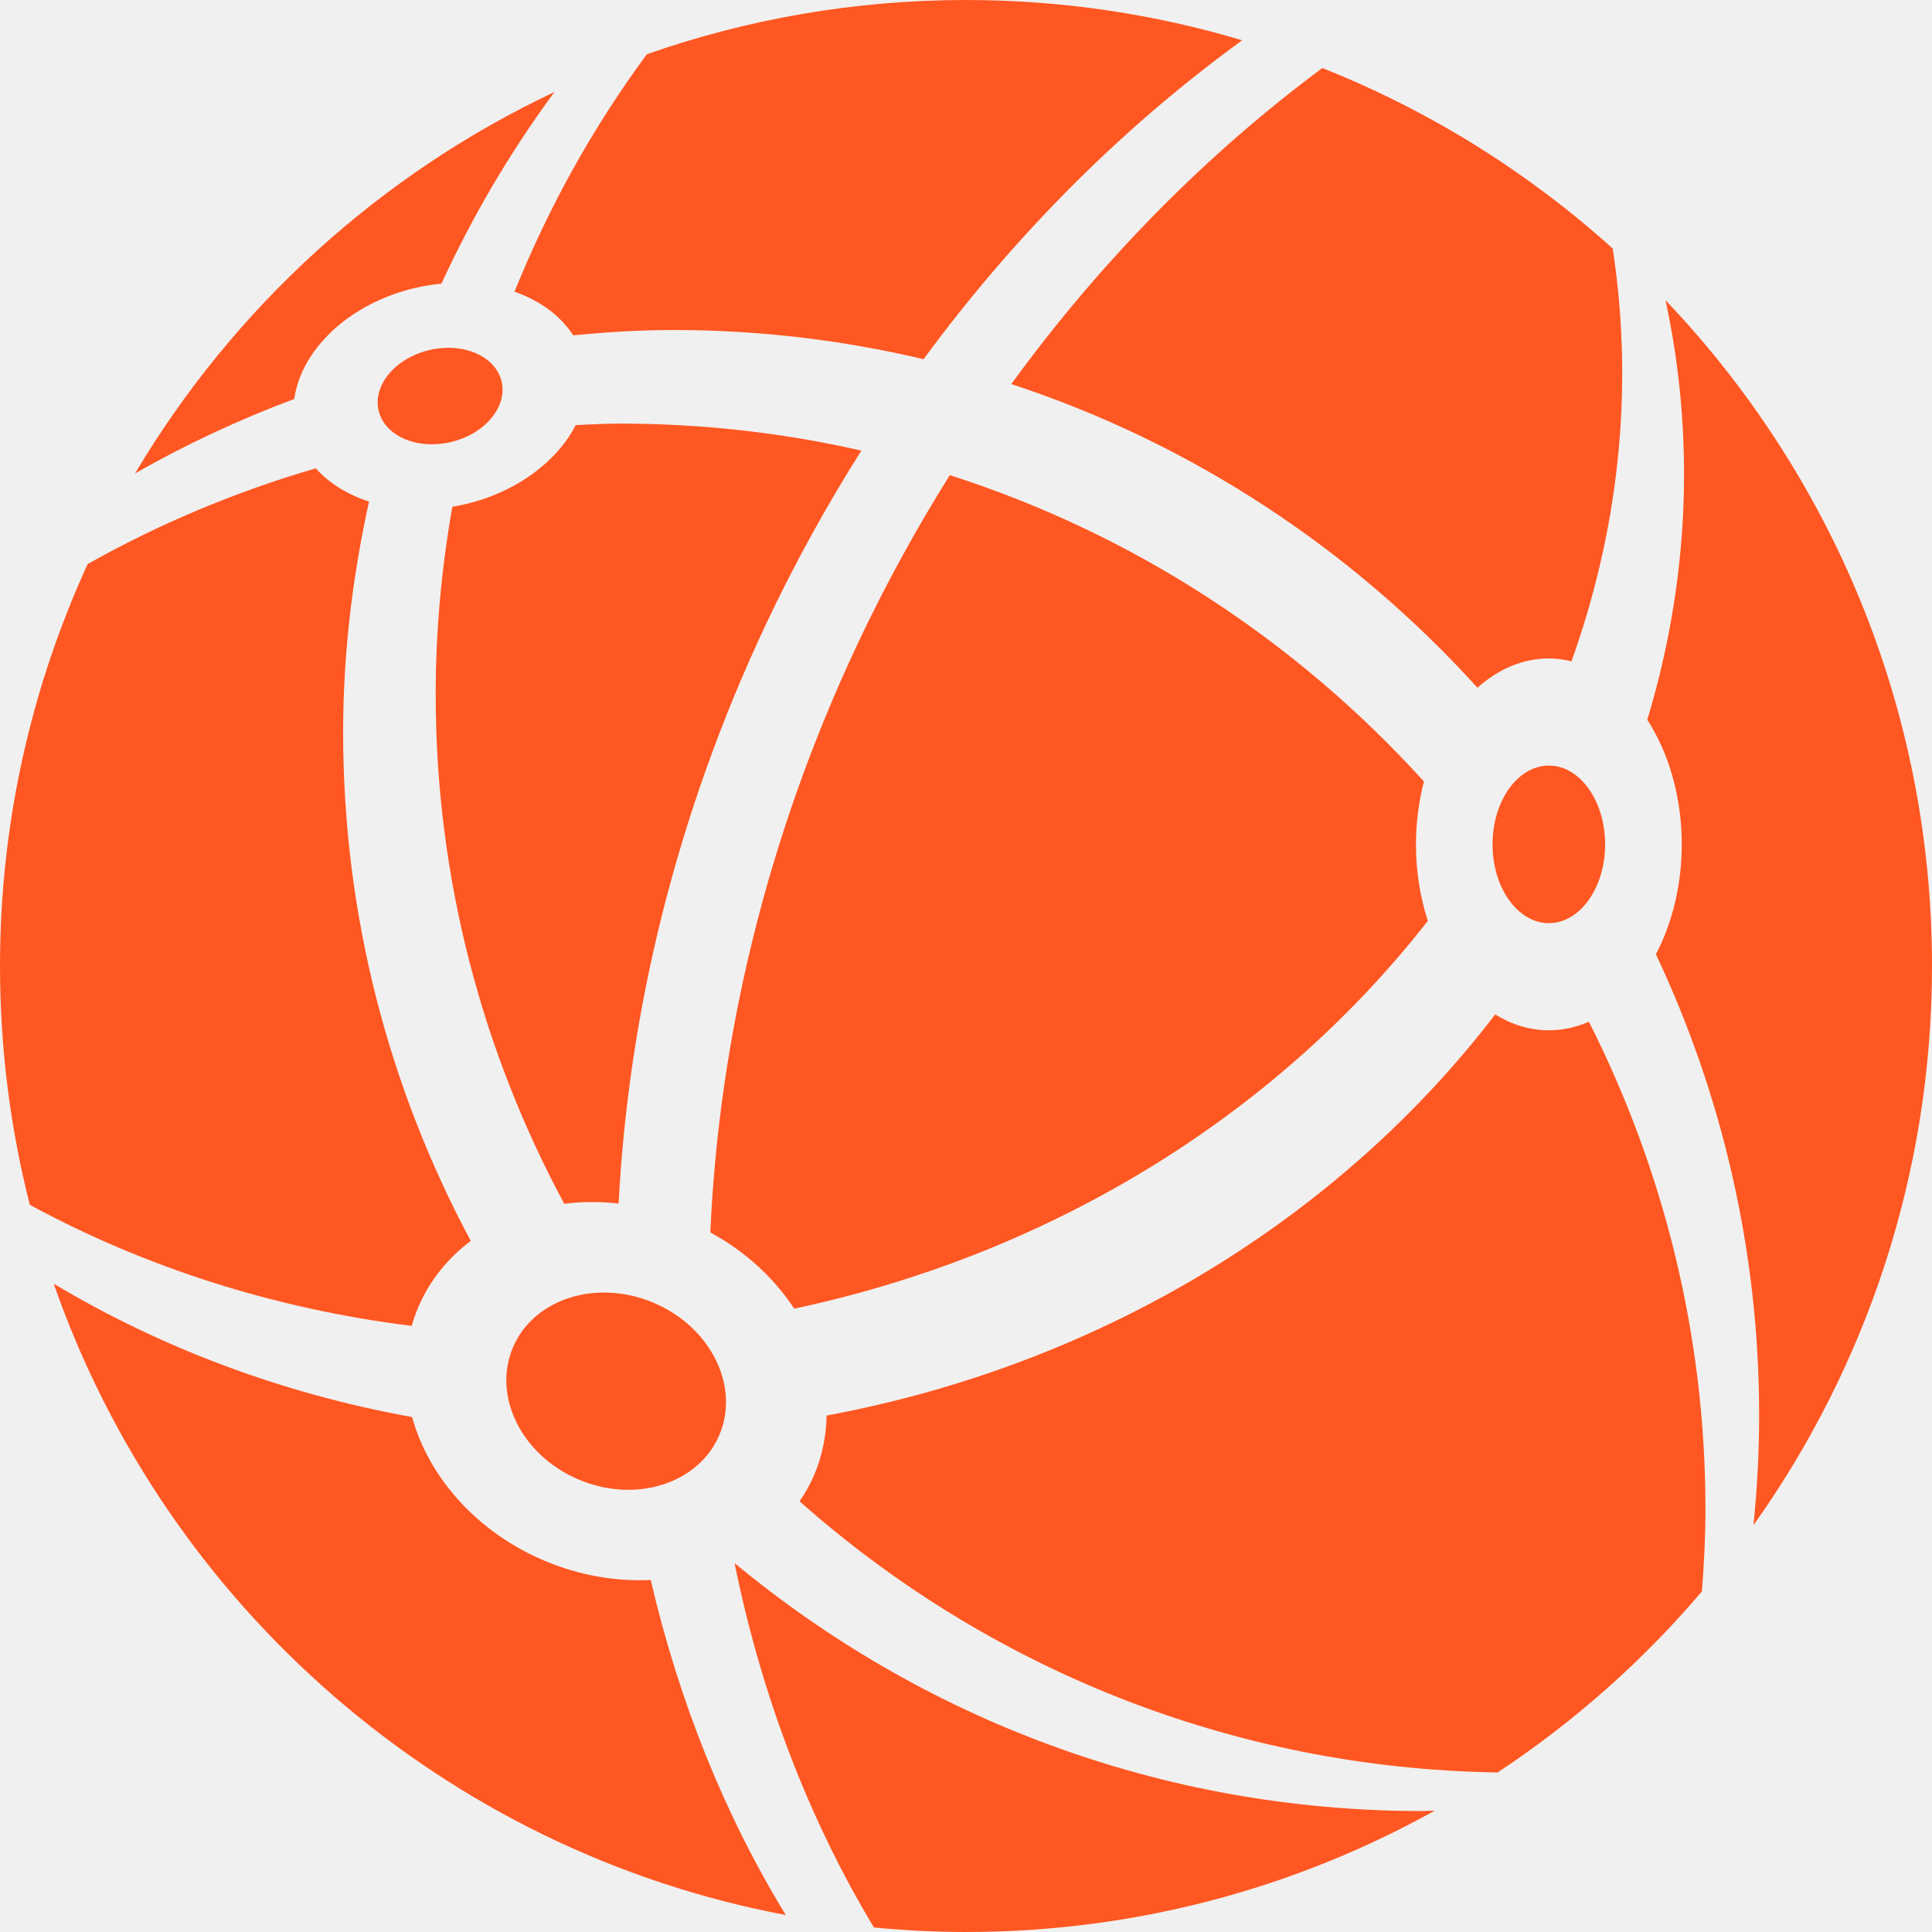
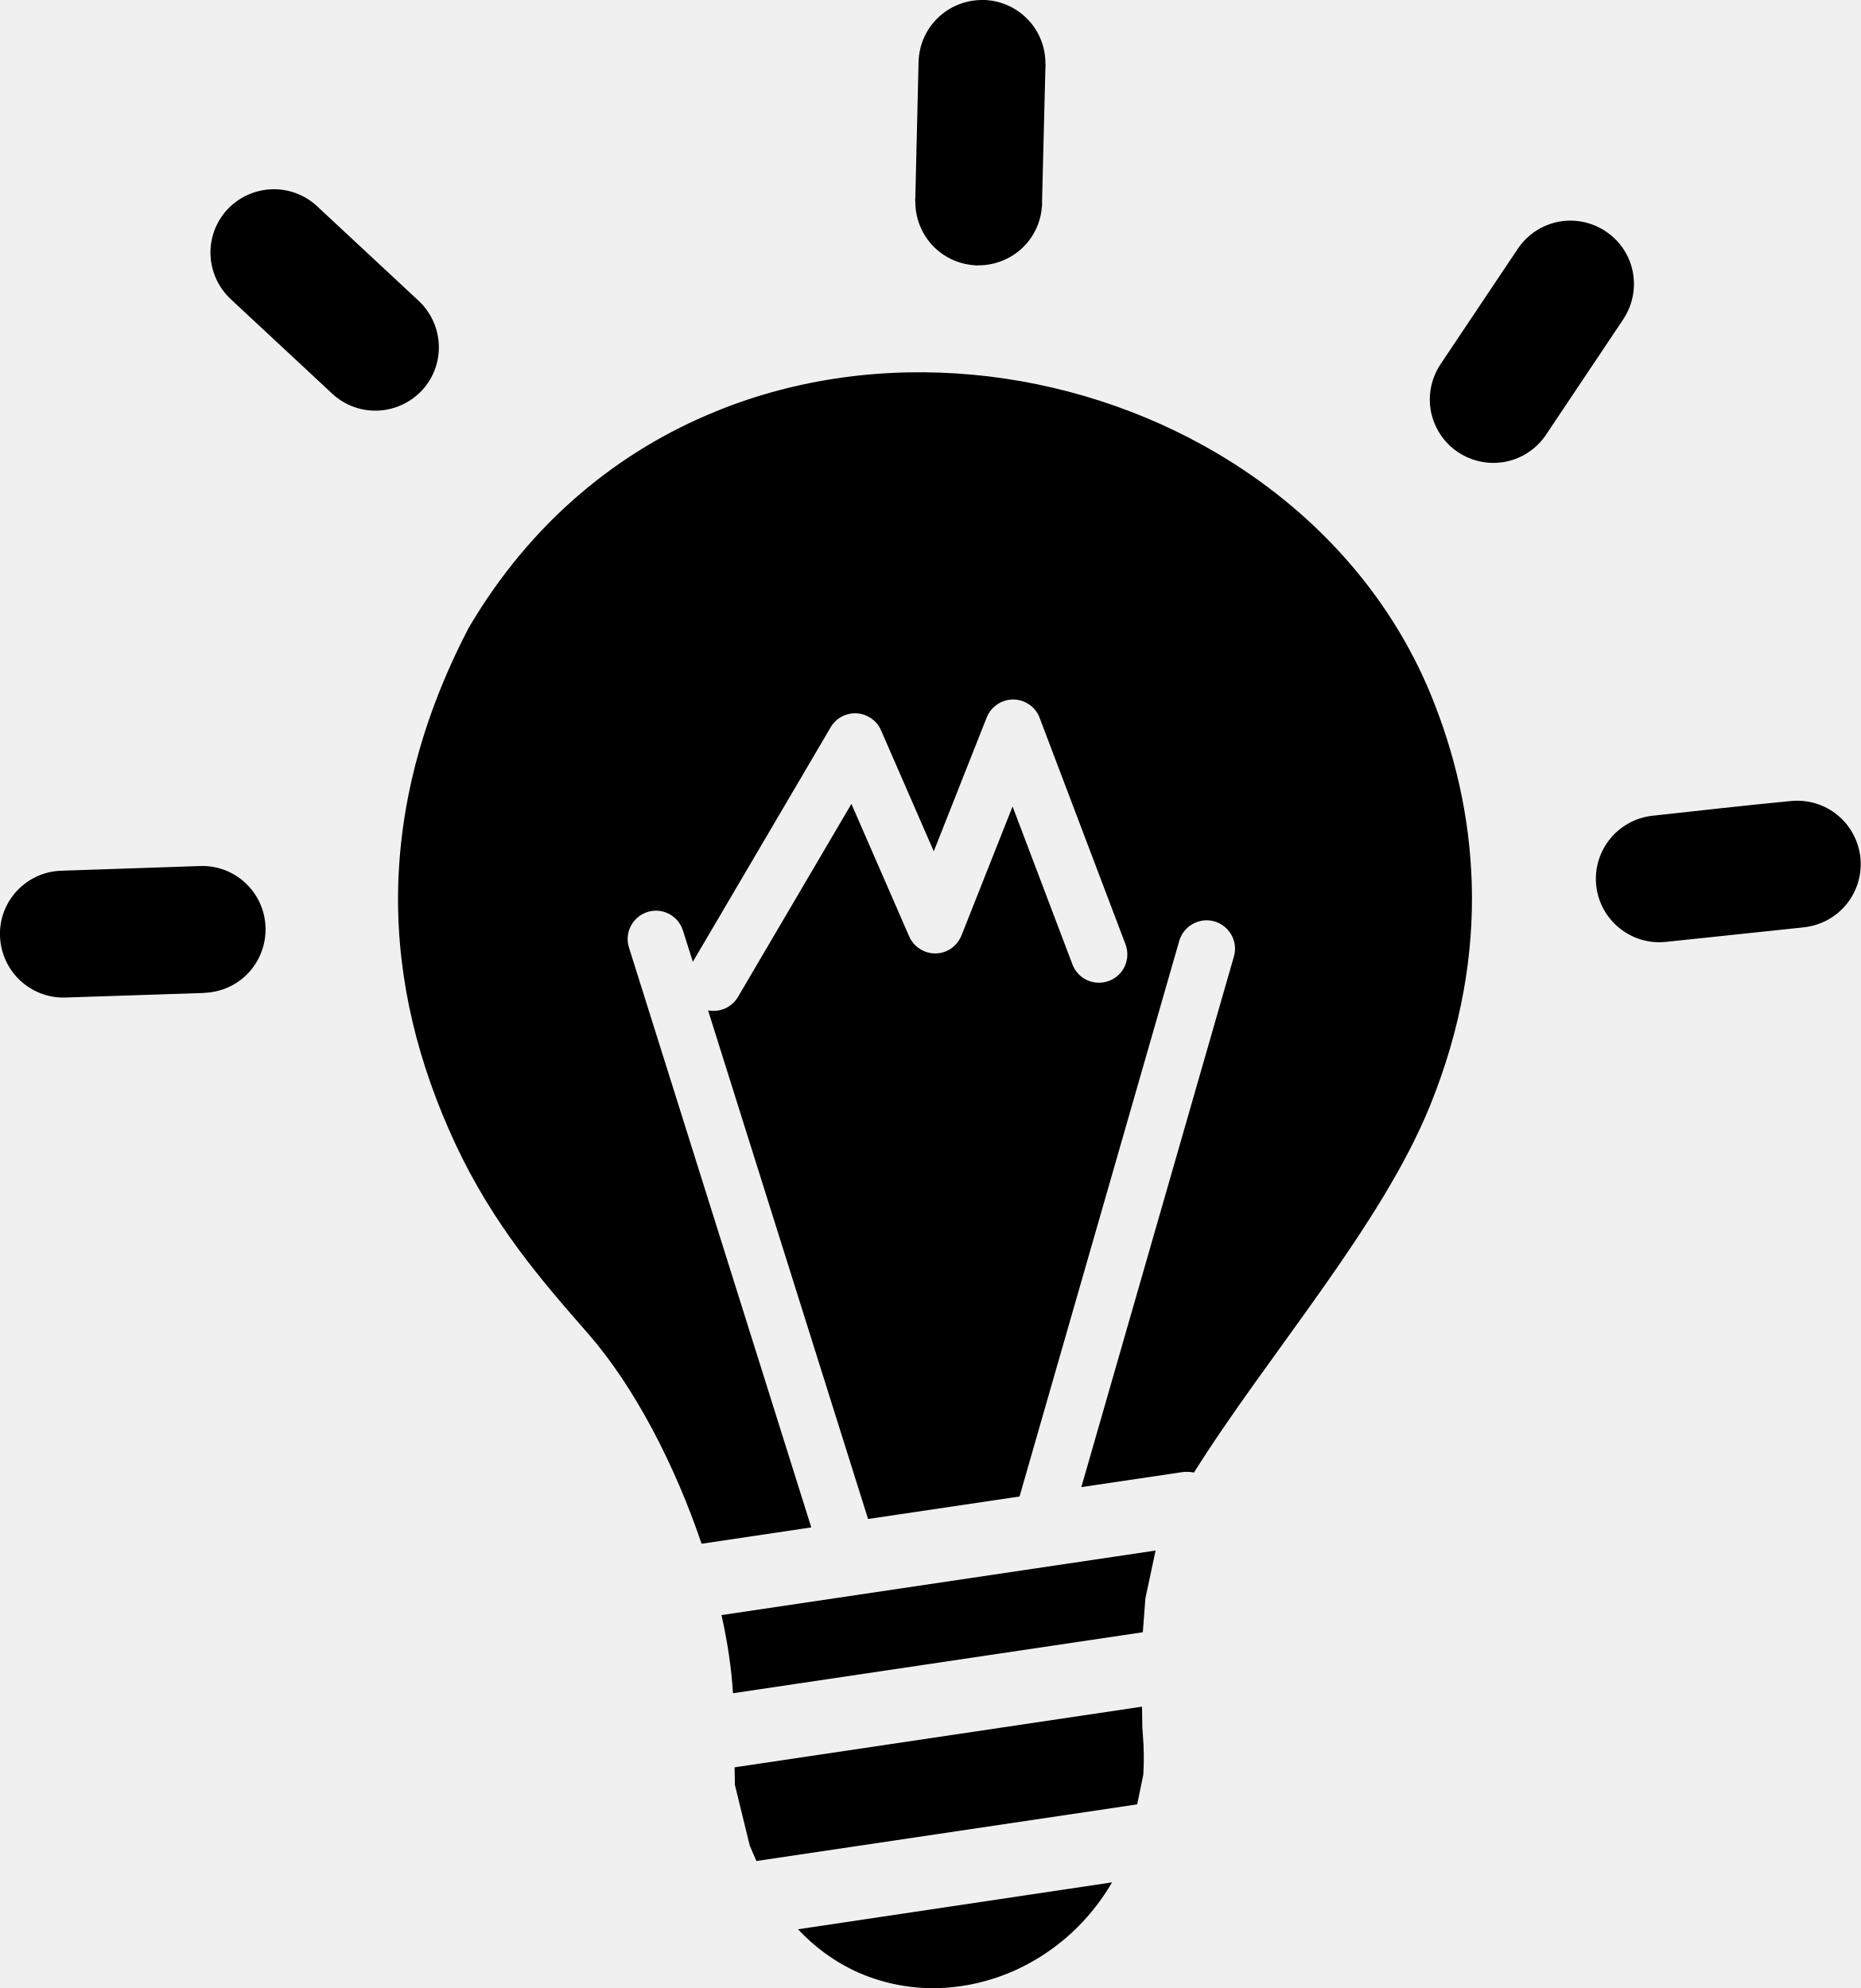
- <svg xmlns="http://www.w3.org/2000/svg" width="140" height="140" viewBox="0 0 140 140" fill="none">
-   <g clip-path="url(#clip0_109_2)">
-     <path d="M73.281 27.831C86.41 32.136 97.992 39.823 107.062 49.836C108.556 48.498 110.328 47.714 112.235 47.714C112.795 47.714 113.342 47.795 113.874 47.923C117.232 38.552 118.425 28.456 116.891 18.191C116.883 18.128 116.865 18.068 116.856 18.004C110.728 12.481 103.62 8.028 95.822 4.93C87.496 11.111 79.845 18.812 73.281 27.831Z" fill="#FF5722" />
-     <path d="M41.536 24.297C43.937 24.071 46.358 23.914 48.819 23.914C55.055 23.914 61.112 24.654 66.925 26.029C73.644 16.885 81.489 9.111 90.013 2.919C83.673 1.026 76.956 0 69.999 0C61.893 0 54.115 1.394 46.875 3.929C42.985 9.195 39.77 14.98 37.283 21.138C39.118 21.778 40.616 22.869 41.536 24.297Z" fill="#FF5722" />
-     <path d="M33.758 36.525C33.43 36.603 33.104 36.666 32.78 36.719C32.001 41.136 31.571 45.673 31.571 50.313C31.571 63.679 34.969 76.233 40.887 87.23C42.163 87.064 43.489 87.064 44.828 87.212C45.54 73.406 48.981 59.103 55.479 45.288C57.561 40.861 59.891 36.652 62.419 32.653C56.794 31.371 50.939 30.695 44.923 30.695C43.847 30.695 42.784 30.756 41.718 30.804C40.376 33.421 37.468 35.642 33.758 36.525Z" fill="#FF5722" />
-     <path d="M68.825 34.431C66.4 38.309 64.155 42.38 62.144 46.658C55.531 60.716 52.095 75.274 51.473 89.304C54.038 90.698 56.103 92.628 57.554 94.83C76.67 90.758 92.769 80.435 103.466 66.731C102.918 65.039 102.606 63.166 102.606 61.188C102.606 59.586 102.818 58.054 103.182 56.63C93.978 46.468 82.192 38.703 68.825 34.431Z" fill="#FF5722" />
-     <path d="M30.303 94.738C31.132 92.778 32.464 91.164 34.114 89.921C28.227 78.942 24.864 66.407 24.864 53.077C24.864 47.324 25.552 41.74 26.741 36.345C25.178 35.841 23.845 35.016 22.883 33.936C17.07 35.635 11.525 37.958 6.352 40.873C2.286 49.744 0 59.604 0 70.001C0 75.976 0.753 81.773 2.161 87.307C10.484 91.821 19.869 94.846 29.834 96.079C29.963 95.628 30.116 95.18 30.303 94.738Z" fill="#FF5722" />
-     <path d="M112.235 74.659C110.851 74.659 109.536 74.245 108.348 73.508C97.267 87.986 80.201 98.794 59.901 102.574C59.87 104.028 59.59 105.479 59.003 106.87C58.712 107.555 58.347 108.19 57.943 108.794C71.453 120.769 89.117 128.143 108.521 128.439C114.059 124.782 119.043 120.358 123.326 115.321C123.478 113.35 123.584 111.366 123.584 109.355C123.584 96.638 120.503 84.663 115.138 74.037C114.221 74.439 113.246 74.659 112.235 74.659Z" fill="#FF5722" />
-     <path d="M53.229 113.268C55.171 122.836 58.576 131.772 63.328 139.674C65.526 139.88 67.748 140 70.001 140C82.332 140 93.908 136.801 103.97 131.205C103.651 131.208 103.339 131.235 103.022 131.235C84.087 131.233 66.749 124.474 53.229 113.268Z" fill="#FF5722" />
-     <path d="M39.46 113.097C34.519 111.01 31.068 107.032 29.861 102.687C20.459 100.985 11.661 97.671 3.893 93.023C12.027 116.379 32.179 134.097 56.942 138.772C52.48 131.475 49.199 123.265 47.153 114.489C44.652 114.611 42.015 114.177 39.46 113.097Z" fill="#FF5722" />
-     <path d="M30.032 20.877C30.689 20.72 31.343 20.618 31.988 20.555C34.253 15.632 36.994 10.975 40.184 6.662C27.499 12.644 16.906 22.321 9.786 34.309C13.455 32.207 17.317 30.409 21.325 28.909C21.817 25.351 25.266 22.012 30.032 20.877Z" fill="#FF5722" />
-     <path d="M140 70.001C140 51.293 132.647 34.313 120.691 21.755C120.954 22.987 121.185 24.233 121.374 25.495C122.74 34.646 121.936 43.665 119.368 52.157C120.914 54.547 121.865 57.709 121.865 61.188C121.865 64.168 121.166 66.915 119.993 69.146C124.772 79.295 127.475 90.614 127.475 102.576C127.475 105.259 127.326 107.904 127.063 110.52C135.197 99.081 140 85.106 140 70.001Z" fill="#FF5722" />
-     <path d="M41.941 107.218C46.073 108.965 50.636 107.512 52.132 103.973C53.628 100.434 51.491 96.149 47.358 94.402C43.226 92.655 38.663 94.108 37.167 97.647C35.671 101.186 37.808 105.471 41.941 107.218Z" fill="#FF5722" />
-     <path d="M112.235 66.895C114.487 66.895 116.313 64.339 116.313 61.186C116.313 58.033 114.487 55.477 112.235 55.477C109.982 55.477 108.156 58.033 108.156 61.186C108.156 64.339 109.982 66.895 112.235 66.895Z" fill="#FF5722" />
-     <path d="M32.686 32.029C35.146 31.442 36.785 29.476 36.346 27.637C35.908 25.799 33.559 24.784 31.099 25.37C28.639 25.956 27 27.922 27.438 29.761C27.877 31.6 30.226 32.615 32.686 32.029Z" fill="#FF5722" />
+ <svg xmlns="http://www.w3.org/2000/svg" version="1.1" id="Layer_1" x="0px" y="0px" viewBox="0 0 115 122.88" style="enable-background:new 0 0 115 122.88" xml:space="preserve">
+   <g>
+     <path d="M36.37,82.46c-2.88-3.29-5.86-6.71-8.22-11.74c-2.31-4.96-3.59-10.08-3.55-15.4c0.05-5.32,1.4-10.8,4.34-16.46 c0.02-0.04,0.04-0.07,0.06-0.11l0,0c3.85-6.52,9.24-10.88,15.24-13.32c5.03-2.06,10.5-2.76,15.86-2.27 c5.34,0.49,10.57,2.17,15.14,4.87c5.81,3.44,10.59,8.54,13.22,14.98c1.42,3.49,2.38,7.38,2.5,11.64c0.12,4.25-0.61,8.83-2.57,13.67 c-3,7.43-10.01,15.39-14.6,22.7c-0.25-0.05-0.51-0.06-0.77-0.02l-6.19,0.92l9.43-32.8c0.27-0.93-0.28-1.9-1.21-2.17 c-0.93-0.26-1.9,0.28-2.17,1.21L63.01,92.5l-9.36,1.39l-9.89-31.44c0.71,0.14,1.46-0.17,1.85-0.83l7.01-11.93l3.57,8.19 c0.39,0.89,1.42,1.29,2.3,0.91c0.44-0.19,0.76-0.55,0.93-0.96l0,0l3.16-7.98l3.7,9.76c0.34,0.91,1.35,1.36,2.26,1.02 c0.91-0.34,1.36-1.35,1.02-2.26l-5.27-13.9c-0.15-0.49-0.52-0.91-1.03-1.11c-0.9-0.36-1.92,0.09-2.28,0.99l-3.27,8.27l-3.26-7.48 c-0.14-0.33-0.39-0.62-0.72-0.81c-0.83-0.49-1.91-0.21-2.39,0.62l-8.52,14.5l-0.61-1.93c-0.29-0.92-1.27-1.44-2.19-1.15 c-0.92,0.29-1.44,1.27-1.15,2.19l11.27,35.85l-6.78,1.01C41.72,90.57,39.22,85.73,36.37,82.46L36.37,82.46z M14.26,18.49 c-0.79-0.74-1.21-1.73-1.25-2.73c-0.04-1,0.31-2.02,1.04-2.81c0.74-0.79,1.73-1.21,2.73-1.25c1-0.04,2.02,0.31,2.81,1.04l6.28,5.85 c0.79,0.74,1.21,1.73,1.25,2.73c0.04,1.01-0.31,2.02-1.04,2.81c-0.74,0.79-1.73,1.21-2.73,1.25c-1.01,0.04-2.02-0.31-2.81-1.04 L14.26,18.49L14.26,18.49z M3.99,61.66c-1.06,0.02-2.03-0.39-2.75-1.06C0.51,59.91,0.04,58.95,0,57.86 c-0.04-1.08,0.37-2.08,1.06-2.81c0.69-0.73,1.65-1.2,2.74-1.23l8.57-0.29c1.08-0.04,2.08,0.37,2.81,1.06 c0.73,0.69,1.2,1.65,1.23,2.74l0,0.06h0.01l-0.01,0.14c-0.02,1.01-0.42,1.92-1.06,2.61c-0.69,0.73-1.65,1.19-2.74,1.23l-0.06,0 v0.01l-0.09,0L3.99,61.66L3.99,61.66z M110.71,49.51l0.13-0.01c1.02-0.06,1.97,0.27,2.71,0.87c0.78,0.63,1.31,1.57,1.43,2.64 l0,0.04c0.01,0,0.01,0.11,0.01,0.13c0.06,1.02-0.27,1.97-0.87,2.71c-0.63,0.78-1.57,1.31-2.64,1.43l-8.53,0.9 c-1.08,0.11-2.1-0.23-2.87-0.86c-0.78-0.63-1.32-1.57-1.43-2.64c-0.11-1.07,0.23-2.1,0.86-2.87c0.63-0.78,1.57-1.32,2.64-1.43 C105,50.11,107.86,49.78,110.71,49.51L110.71,49.51L110.71,49.51z M93.81,15.37c0.61-0.9,1.51-1.46,2.49-1.66 c0.98-0.19,2.03-0.01,2.94,0.59l0.01,0.01c0.9,0.6,1.47,1.51,1.66,2.49c0.19,0.98,0.01,2.03-0.59,2.94l-4.77,7.13 c-0.6,0.9-1.51,1.47-2.5,1.67c-0.98,0.19-2.03,0.01-2.94-0.59c-0.9-0.6-1.47-1.52-1.67-2.5c-0.19-0.98-0.01-2.03,0.59-2.94 L93.81,15.37L93.81,15.37z M56.77,3.83c0.03-1.09,0.49-2.06,1.22-2.75c0.71-0.68,1.69-1.09,2.75-1.08l0-0.01 c0.09,0,0.18,0.01,0.27,0.02c0.99,0.08,1.88,0.53,2.52,1.2c0.68,0.71,1.09,1.68,1.08,2.75l0.01,0c0,0.07,0,0.14-0.01,0.2 l-0.21,8.37h0.01c0,0.09-0.01,0.18-0.02,0.27c-0.08,1-0.53,1.88-1.2,2.52c-0.72,0.68-1.69,1.09-2.75,1.08v0.01 c-0.09,0-0.18-0.01-0.27-0.02c-1-0.08-1.88-0.53-2.52-1.2c-0.68-0.72-1.09-1.69-1.08-2.75h-0.01c0-0.07,0-0.14,0.01-0.2L56.77,3.83 L56.77,3.83z M71.42,95.84l-0.63,2.95l-0.16,2.1l-25.33,3.77c-0.09-1.51-0.33-3.14-0.71-4.83L71.42,95.84L71.42,95.84z M70.58,105.49l0.02,1.27l0.03,0.44c0.07,0.83,0.08,1.67,0.03,2.5l-0.38,1.83l-23.53,3.5l-0.41-0.94l-0.92-3.76l-0.02-1.09 L70.58,105.49L70.58,105.49z M68.73,116.35c-1.22,2.09-2.9,3.72-4.82,4.83c-1.71,1-3.62,1.57-5.53,1.69 c-1.94,0.12-3.9-0.25-5.69-1.11c-1.22-0.6-2.36-1.43-3.37-2.51L68.73,116.35L68.73,116.35z" />
  </g>
-   <defs>
-     <clipPath id="clip0_109_2">
-       <rect width="140" height="140" fill="white" />
-     </clipPath>
-   </defs>
</svg>
